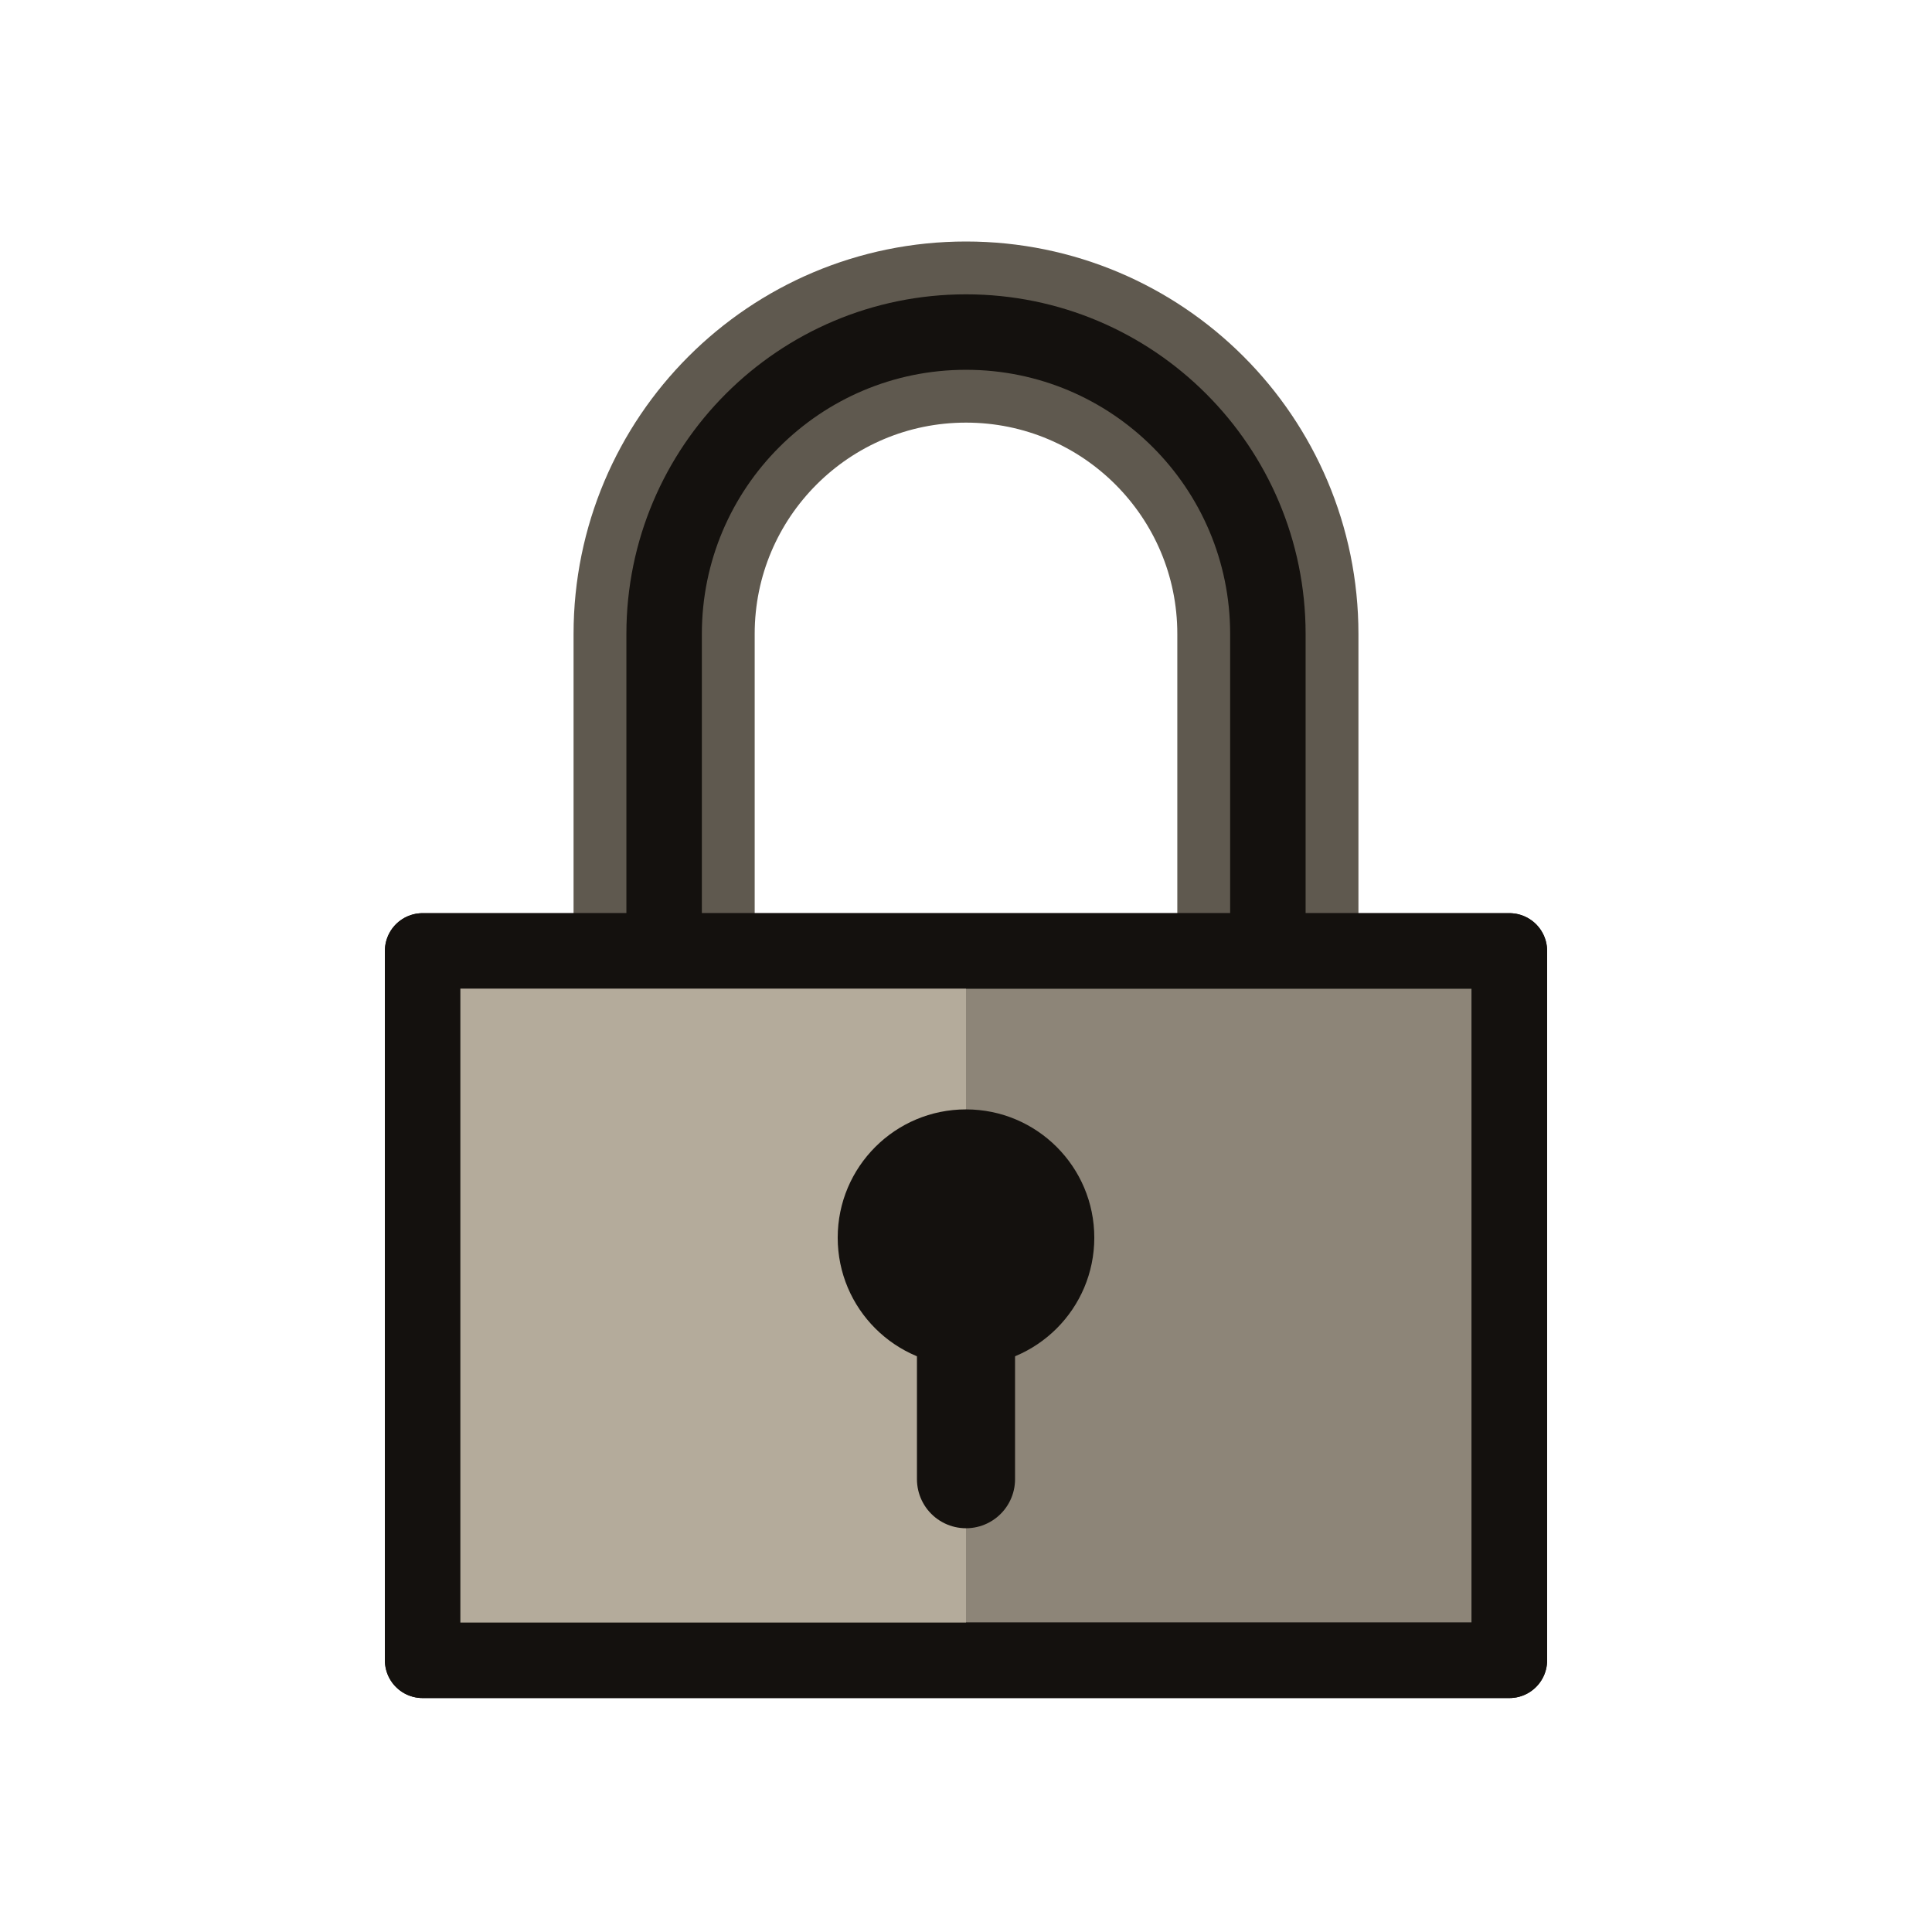
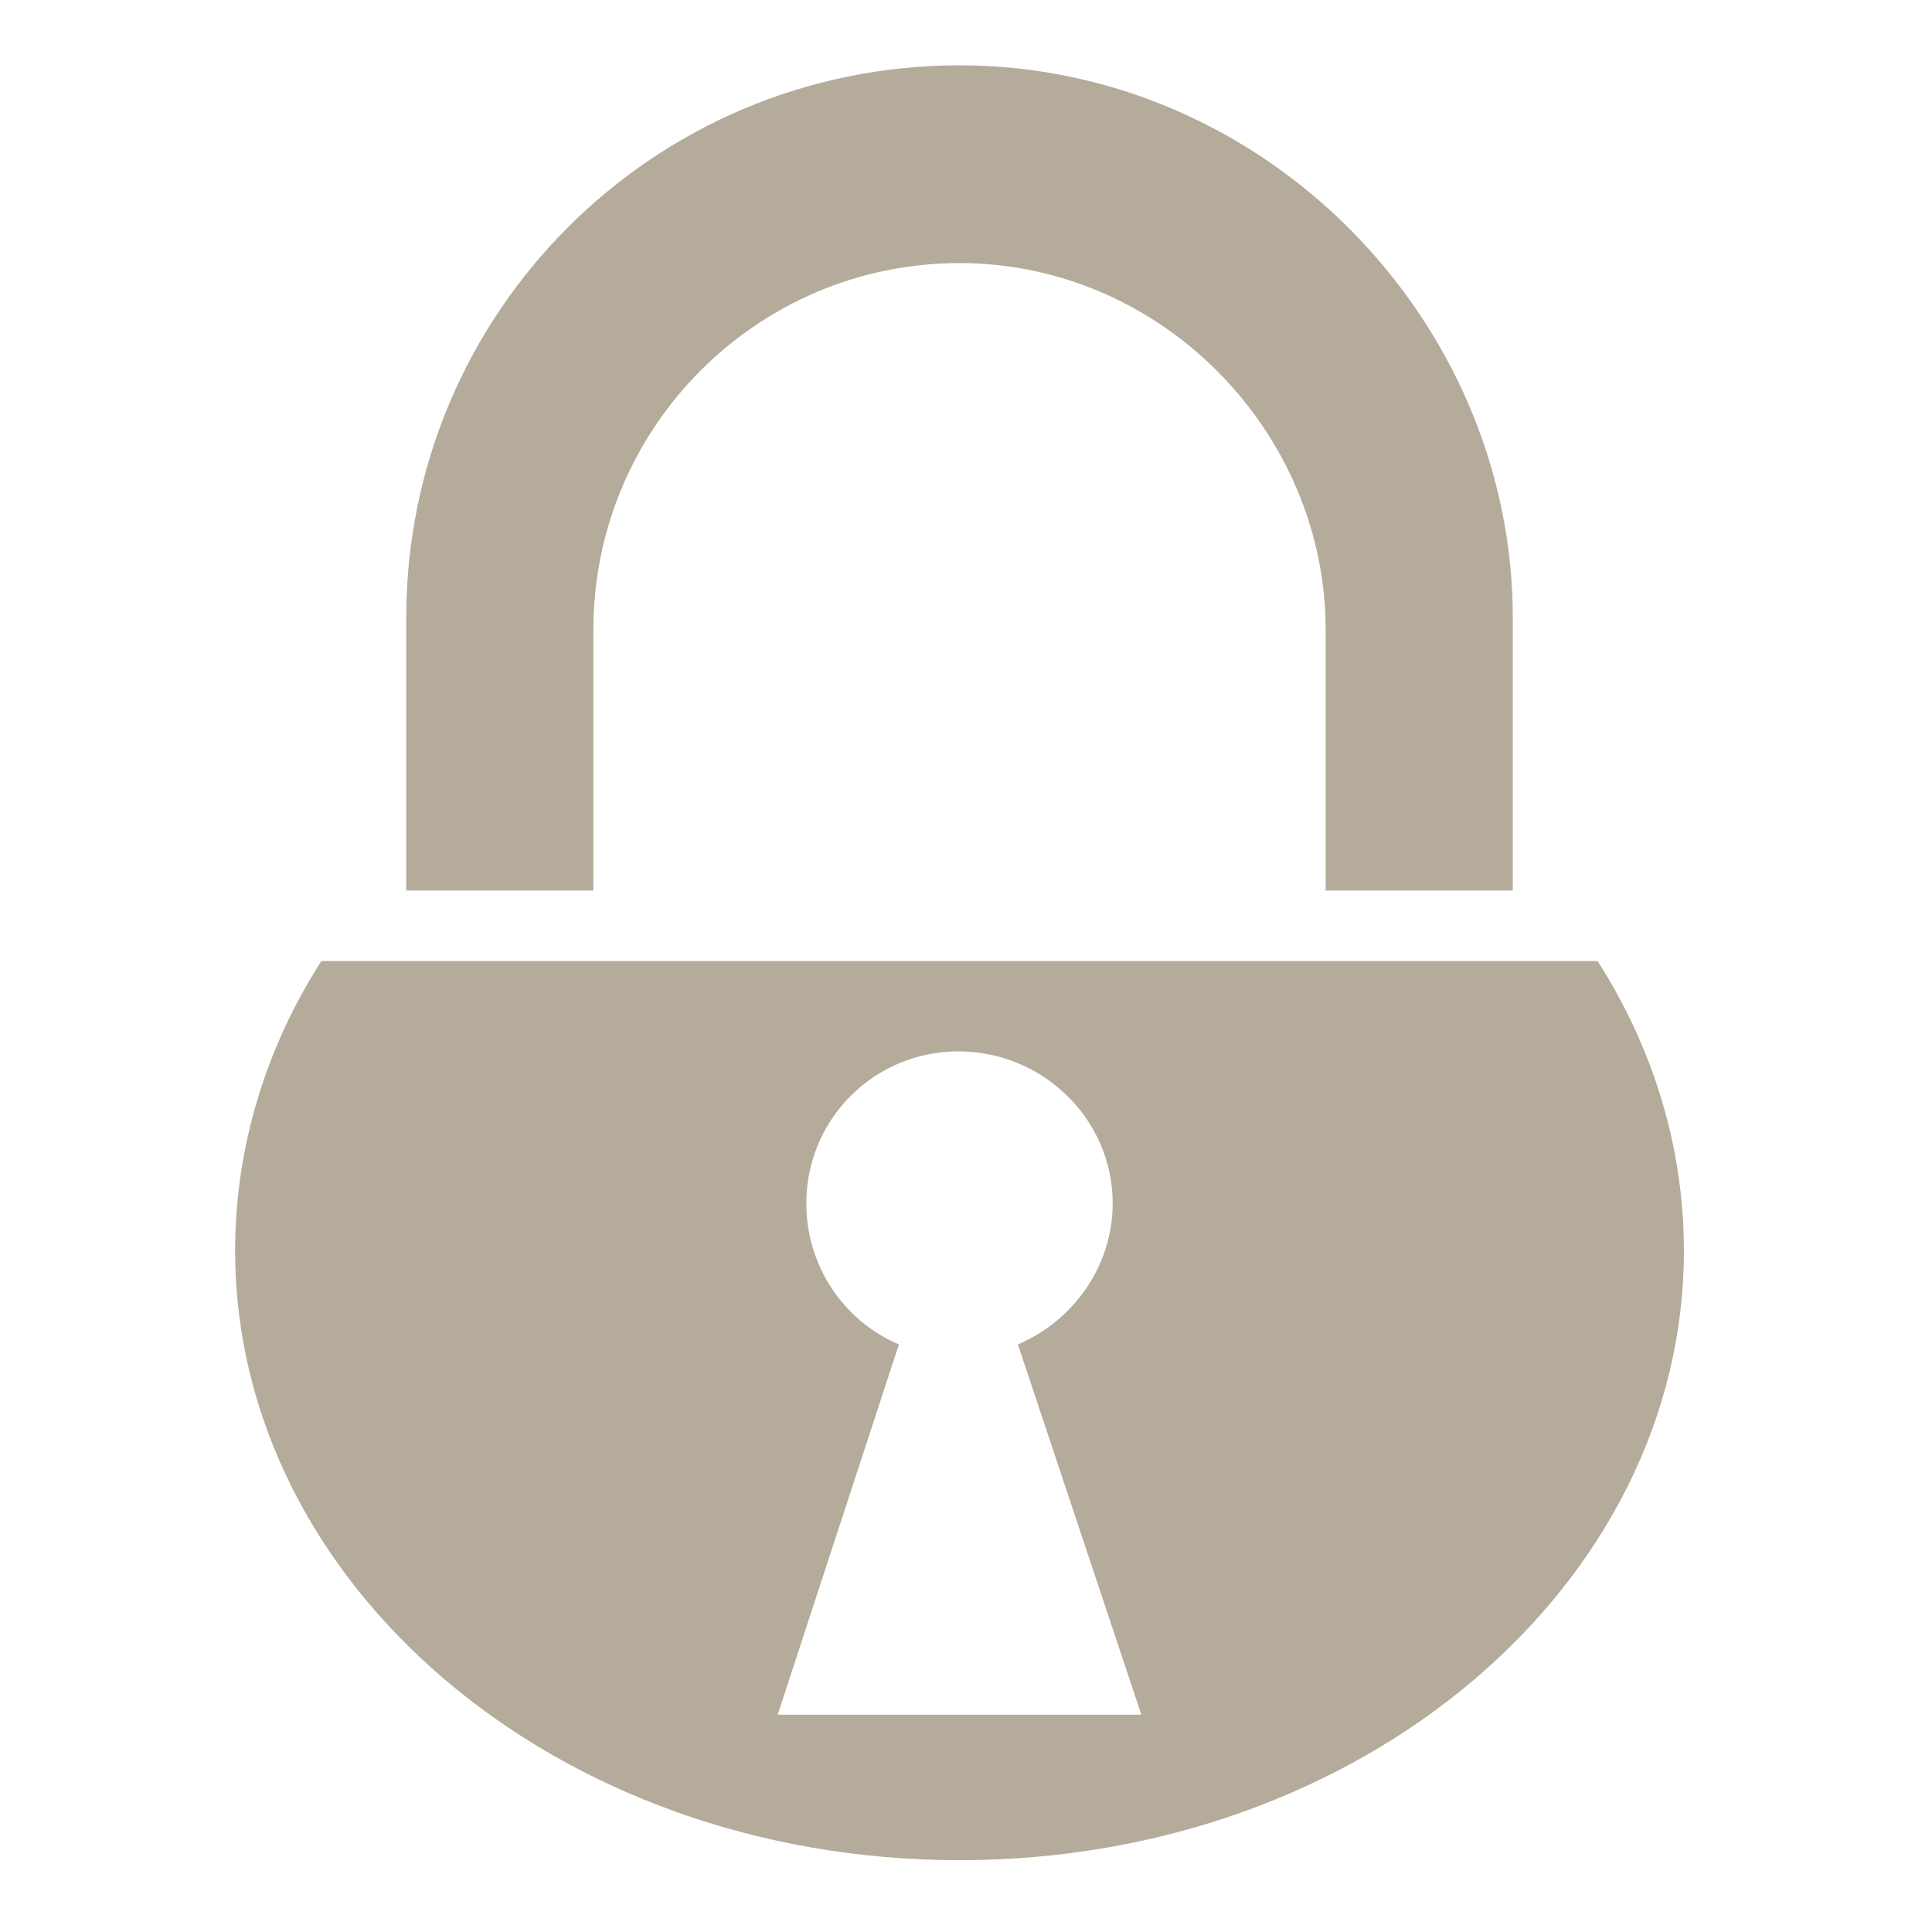
- <svg xmlns="http://www.w3.org/2000/svg" width="256" height="256" viewBox="0 0 256 256">
-   <path d="M88 126L88 84A40 40 0 0 1 168 84L168 126" fill="none" stroke="#5f594f" stroke-width="24" stroke-linecap="round" />
-   <path d="M88 126L88 84A40 40 0 0 1 168 84L168 126" fill="none" stroke="#14110e" stroke-width="10" stroke-linecap="round" />
-   <path d="M56 126L200 126L200 220L56 220Z" fill="#8d8578" stroke="#14110e" stroke-width="10" stroke-linejoin="round" />
-   <path d="M56 126L128 126L128 220L56 220Z" fill="#b4ab9b" />
-   <path d="M56 126L200 126L200 220L56 220Z" fill="none" stroke="#14110e" stroke-width="10" stroke-linejoin="round" />
-   <circle cx="128" cy="164" r="17" fill="#14110e" />
-   <path d="M128 164L128 196" stroke="#14110e" stroke-width="13" stroke-linecap="round" />
+ <svg xmlns="http://www.w3.org/2000/svg" width="512" height="512" viewBox="0 0 512 512">
+   <path fill="#b4ab9b" d="M254.28 17.313c-81.048 0-146.624 65.484-146.624 146.406V236h49.594v-69.094c0-53.658 43.47-97.187 97.03-97.187 53.563 0 97.032 44.744 97.032 97.186V236h49.594v-72.28c0-78.856-65.717-146.407-146.625-146.407zM85.157 254.688c-14.61 22.827-22.844 49.148-22.844 76.78 0 88.358 84.97 161.5 191.97 161.5 106.998 0 191.968-73.142 191.968-161.5 0-27.635-8.26-53.95-22.875-76.78H85.155zM254 278.625c22.34 0 40.875 17.94 40.875 40.28 0 16.756-10.6 31.23-25.125 37.376l32.72 98.126h-96.376l32.125-98.125c-14.526-6.145-24.532-20.62-24.532-37.374 0-22.338 17.972-40.28 40.312-40.28z" />
</svg>
